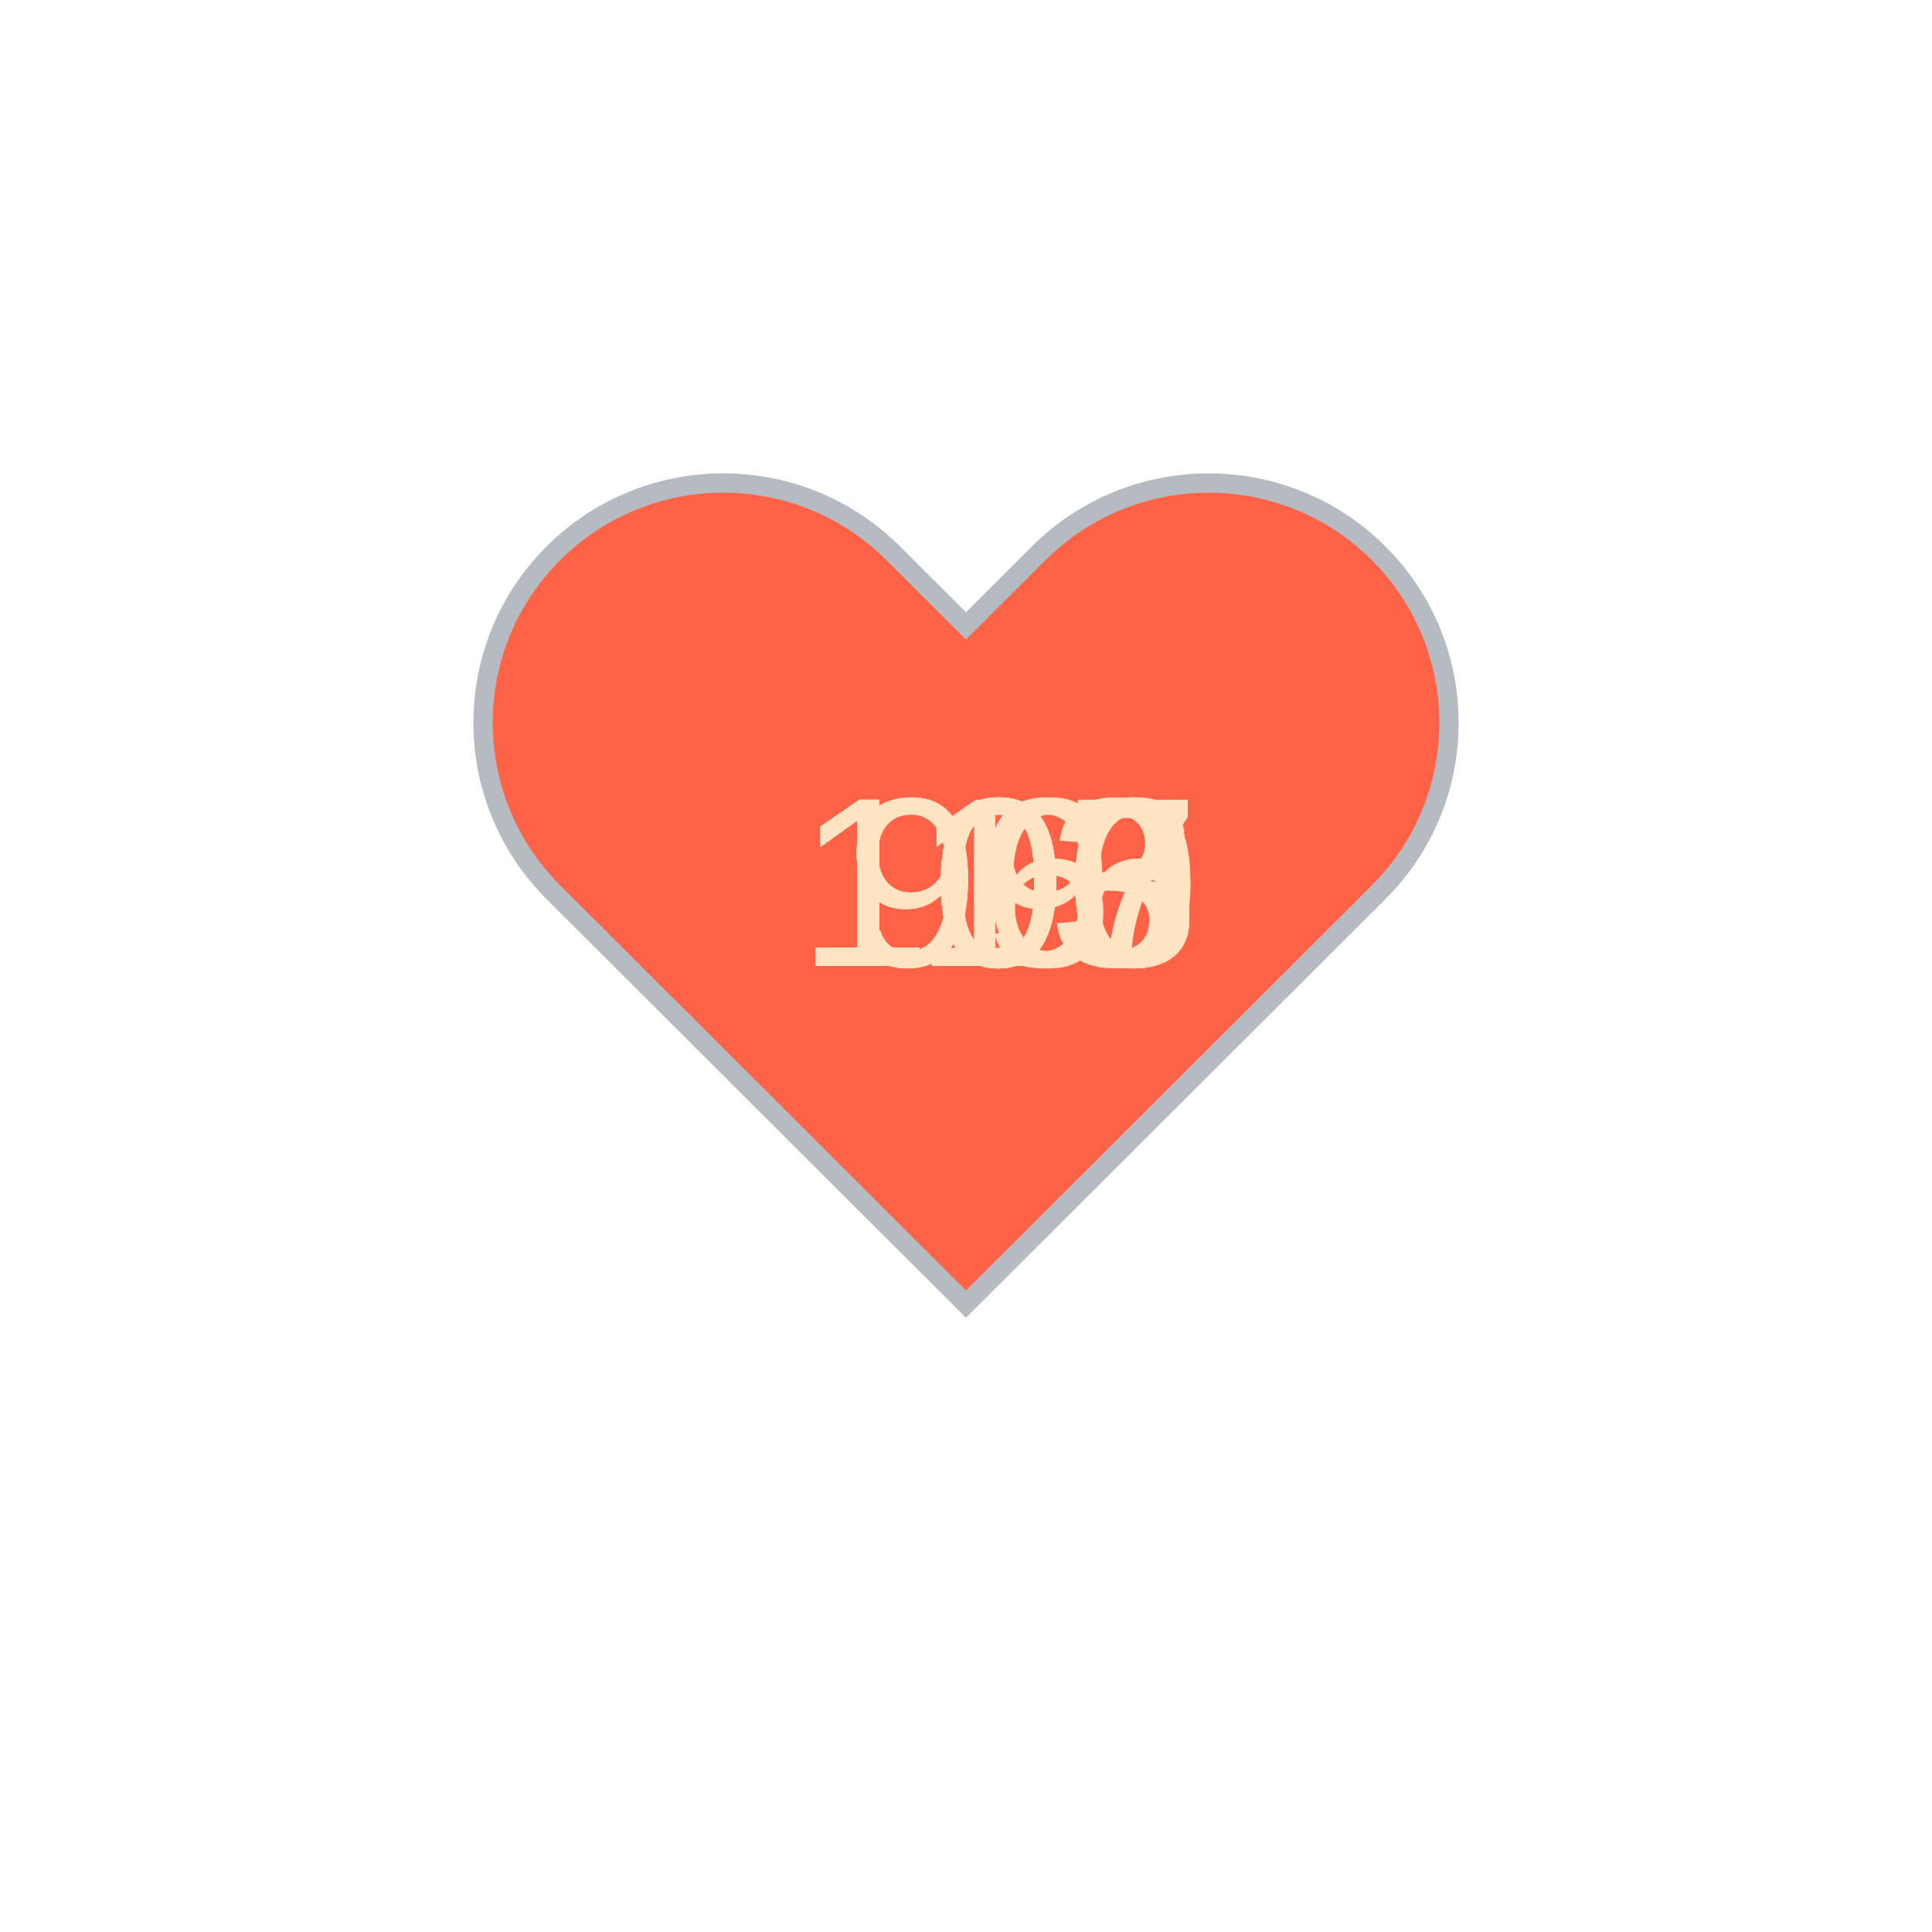
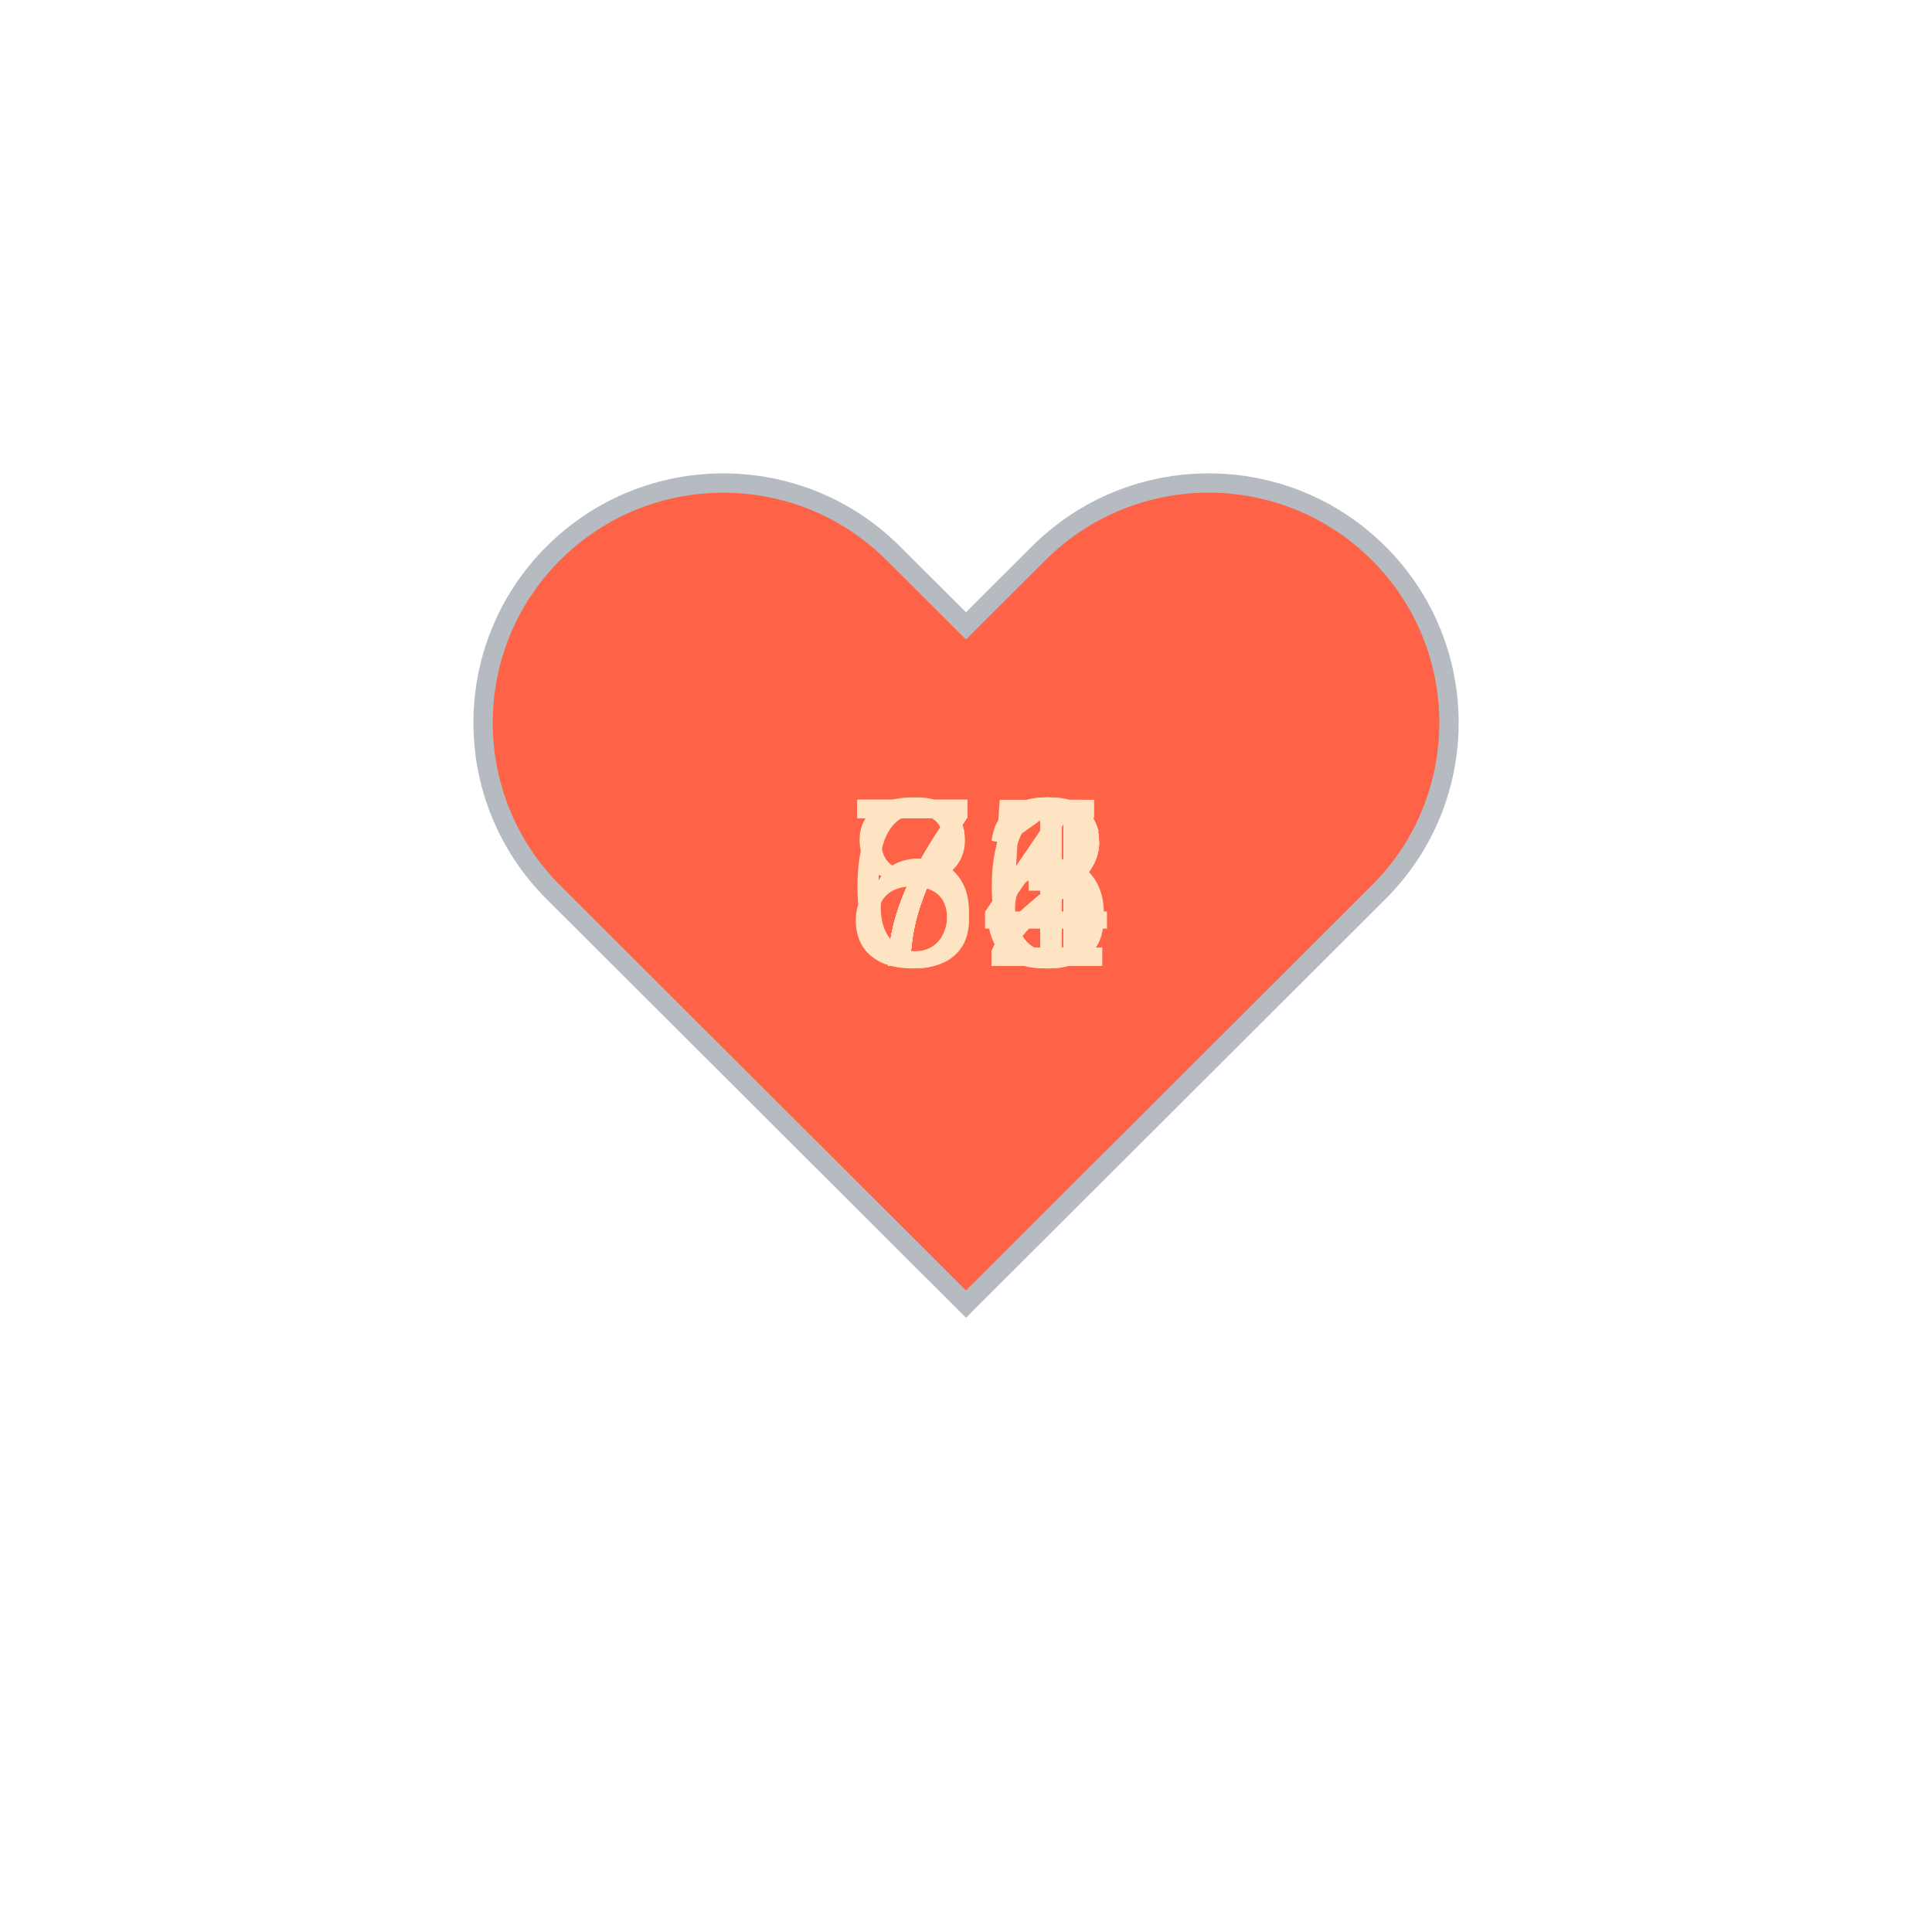
<svg xmlns="http://www.w3.org/2000/svg" baseProfile="full" height="150" version="1.1" viewBox="0,0,200,200" width="150">
  <defs />
  <g transform="translate(100 100)">
    <path d="M92.71,7.27L92.71,7.27c-9.71-9.69-25.46-9.69-35.18,0L50,14.79l-7.54-7.52C32.75-2.42,17-2.42,7.29,7.27v0 c-9.71,9.69-9.71,25.41,0,35.1L50,85l42.71-42.63C102.43,32.68,102.43,16.96,92.71,7.27z" fill="tomato" stroke="#B6BBC1" stroke-width="2" transform="translate(-50 -50)" />
    <animateTransform additive="sum" attributeName="transform" dur="1.2s" repeatCount="indefinite" type="scale" values="1; 1.5; 1.25; 1.5; 1.5; 1;" />
-     <text fill="bisque" style="font-size:25px; font-family:Arial" transform="translate(-17.5 0)">106<animate attributeName="visibility" dur="12.0s" keyTimes="0;0.1;0.2;0.3;0.4;0.5;0.6;0.7;0.8;0.9;1.0" repeatCount="indefinite" values="visible;hidden;hidden;hidden;hidden;hidden;hidden;hidden;hidden;hidden;hidden" />
+     <text fill="bisque" style="font-size:25px; font-family:Arial" transform="translate(-12.5 0)">72<animate attributeName="visibility" dur="12.0s" keyTimes="0;0.1;0.2;0.3;0.4;0.5;0.6;0.7;0.8;0.9;1.0" repeatCount="indefinite" values="visible;hidden;hidden;hidden;hidden;hidden;hidden;hidden;hidden;hidden;hidden" />
    </text>
-     <text fill="bisque" style="font-size:25px; font-family:Arial" transform="translate(-17.5 0)">107<animate attributeName="visibility" dur="12.0s" keyTimes="0;0.1;0.2;0.3;0.4;0.5;0.6;0.7;0.8;0.9;1.0" repeatCount="indefinite" values="hidden;visible;hidden;hidden;hidden;hidden;hidden;hidden;hidden;hidden;hidden" />
+     <text fill="bisque" style="font-size:25px; font-family:Arial" transform="translate(-12.5 0)">71<animate attributeName="visibility" dur="12.0s" keyTimes="0;0.1;0.2;0.3;0.4;0.5;0.6;0.7;0.8;0.9;1.0" repeatCount="indefinite" values="hidden;visible;hidden;hidden;hidden;hidden;hidden;hidden;hidden;hidden;hidden" />
    </text>
-     <text fill="bisque" style="font-size:25px; font-family:Arial" transform="translate(-17.5 0)">103<animate attributeName="visibility" dur="12.0s" keyTimes="0;0.1;0.2;0.3;0.4;0.5;0.6;0.7;0.8;0.9;1.0" repeatCount="indefinite" values="hidden;hidden;visible;hidden;hidden;hidden;hidden;hidden;hidden;hidden;hidden" />
+     <text fill="bisque" style="font-size:25px; font-family:Arial" transform="translate(-12.5 0)">85<animate attributeName="visibility" dur="12.0s" keyTimes="0;0.1;0.2;0.3;0.4;0.5;0.6;0.7;0.8;0.9;1.0" repeatCount="indefinite" values="hidden;hidden;visible;hidden;hidden;hidden;hidden;hidden;hidden;hidden;hidden" />
    </text>
-     <text fill="bisque" style="font-size:25px; font-family:Arial" transform="translate(-17.5 0)">113<animate attributeName="visibility" dur="12.0s" keyTimes="0;0.1;0.2;0.3;0.4;0.5;0.6;0.7;0.8;0.9;1.0" repeatCount="indefinite" values="hidden;hidden;hidden;visible;hidden;hidden;hidden;hidden;hidden;hidden;hidden" />
+     <text fill="bisque" style="font-size:25px; font-family:Arial" transform="translate(-12.5 0)">74<animate attributeName="visibility" dur="12.0s" keyTimes="0;0.1;0.2;0.3;0.4;0.5;0.6;0.7;0.8;0.9;1.0" repeatCount="indefinite" values="hidden;hidden;hidden;visible;hidden;hidden;hidden;hidden;hidden;hidden;hidden" />
    </text>
-     <text fill="bisque" style="font-size:25px; font-family:Arial" transform="translate(-17.5 0)">107<animate attributeName="visibility" dur="12.0s" keyTimes="0;0.1;0.2;0.3;0.4;0.5;0.6;0.7;0.8;0.9;1.0" repeatCount="indefinite" values="hidden;hidden;hidden;hidden;visible;hidden;hidden;hidden;hidden;hidden;hidden" />
+     <text fill="bisque" style="font-size:25px; font-family:Arial" transform="translate(-12.5 0)">76<animate attributeName="visibility" dur="12.0s" keyTimes="0;0.1;0.2;0.3;0.4;0.5;0.6;0.7;0.8;0.9;1.0" repeatCount="indefinite" values="hidden;hidden;hidden;hidden;visible;hidden;hidden;hidden;hidden;hidden;hidden" />
    </text>
-     <text fill="bisque" style="font-size:25px; font-family:Arial" transform="translate(-12.5 0)">99<animate attributeName="visibility" dur="12.0s" keyTimes="0;0.1;0.2;0.3;0.4;0.5;0.6;0.7;0.8;0.9;1.0" repeatCount="indefinite" values="hidden;hidden;hidden;hidden;hidden;visible;hidden;hidden;hidden;hidden;hidden" />
+     <text fill="bisque" style="font-size:25px; font-family:Arial" transform="translate(-12.5 0)">72<animate attributeName="visibility" dur="12.0s" keyTimes="0;0.1;0.2;0.3;0.4;0.5;0.6;0.7;0.8;0.9;1.0" repeatCount="indefinite" values="hidden;hidden;hidden;hidden;hidden;visible;hidden;hidden;hidden;hidden;hidden" />
    </text>
-     <text fill="bisque" style="font-size:25px; font-family:Arial" transform="translate(-12.5 0)">96<animate attributeName="visibility" dur="12.0s" keyTimes="0;0.1;0.2;0.3;0.4;0.5;0.6;0.7;0.8;0.9;1.0" repeatCount="indefinite" values="hidden;hidden;hidden;hidden;hidden;hidden;visible;hidden;hidden;hidden;hidden" />
+     <text fill="bisque" style="font-size:25px; font-family:Arial" transform="translate(-12.5 0)">74<animate attributeName="visibility" dur="12.0s" keyTimes="0;0.1;0.2;0.3;0.4;0.5;0.6;0.7;0.8;0.9;1.0" repeatCount="indefinite" values="hidden;hidden;hidden;hidden;hidden;hidden;visible;hidden;hidden;hidden;hidden" />
    </text>
-     <text fill="bisque" style="font-size:25px; font-family:Arial" transform="translate(-17.5 0)">100<animate attributeName="visibility" dur="12.0s" keyTimes="0;0.1;0.2;0.3;0.4;0.5;0.6;0.7;0.8;0.9;1.0" repeatCount="indefinite" values="hidden;hidden;hidden;hidden;hidden;hidden;hidden;visible;hidden;hidden;hidden" />
+     <text fill="bisque" style="font-size:25px; font-family:Arial" transform="translate(-12.5 0)">63<animate attributeName="visibility" dur="12.0s" keyTimes="0;0.1;0.2;0.3;0.4;0.5;0.6;0.7;0.8;0.9;1.0" repeatCount="indefinite" values="hidden;hidden;hidden;hidden;hidden;hidden;hidden;visible;hidden;hidden;hidden" />
    </text>
-     <text fill="bisque" style="font-size:25px; font-family:Arial" transform="translate(-17.5 0)">103<animate attributeName="visibility" dur="12.0s" keyTimes="0;0.1;0.2;0.3;0.4;0.5;0.6;0.7;0.8;0.9;1.0" repeatCount="indefinite" values="hidden;hidden;hidden;hidden;hidden;hidden;hidden;hidden;visible;hidden;hidden" />
+     <text fill="bisque" style="font-size:25px; font-family:Arial" transform="translate(-12.5 0)">71<animate attributeName="visibility" dur="12.0s" keyTimes="0;0.1;0.2;0.3;0.4;0.5;0.6;0.7;0.8;0.9;1.0" repeatCount="indefinite" values="hidden;hidden;hidden;hidden;hidden;hidden;hidden;hidden;visible;hidden;hidden" />
    </text>
-     <text fill="bisque" style="font-size:25px; font-family:Arial" transform="translate(-17.5 0)">100<animate attributeName="visibility" dur="12.0s" keyTimes="0;0.1;0.2;0.3;0.4;0.5;0.6;0.7;0.8;0.9;1.0" repeatCount="indefinite" values="hidden;hidden;hidden;hidden;hidden;hidden;hidden;hidden;hidden;visible;hidden" />
+     <text fill="bisque" style="font-size:25px; font-family:Arial" transform="translate(-12.5 0)">72<animate attributeName="visibility" dur="12.0s" keyTimes="0;0.1;0.2;0.3;0.4;0.5;0.6;0.7;0.8;0.9;1.0" repeatCount="indefinite" values="hidden;hidden;hidden;hidden;hidden;hidden;hidden;hidden;hidden;visible;hidden" />
    </text>
  </g>
</svg>
